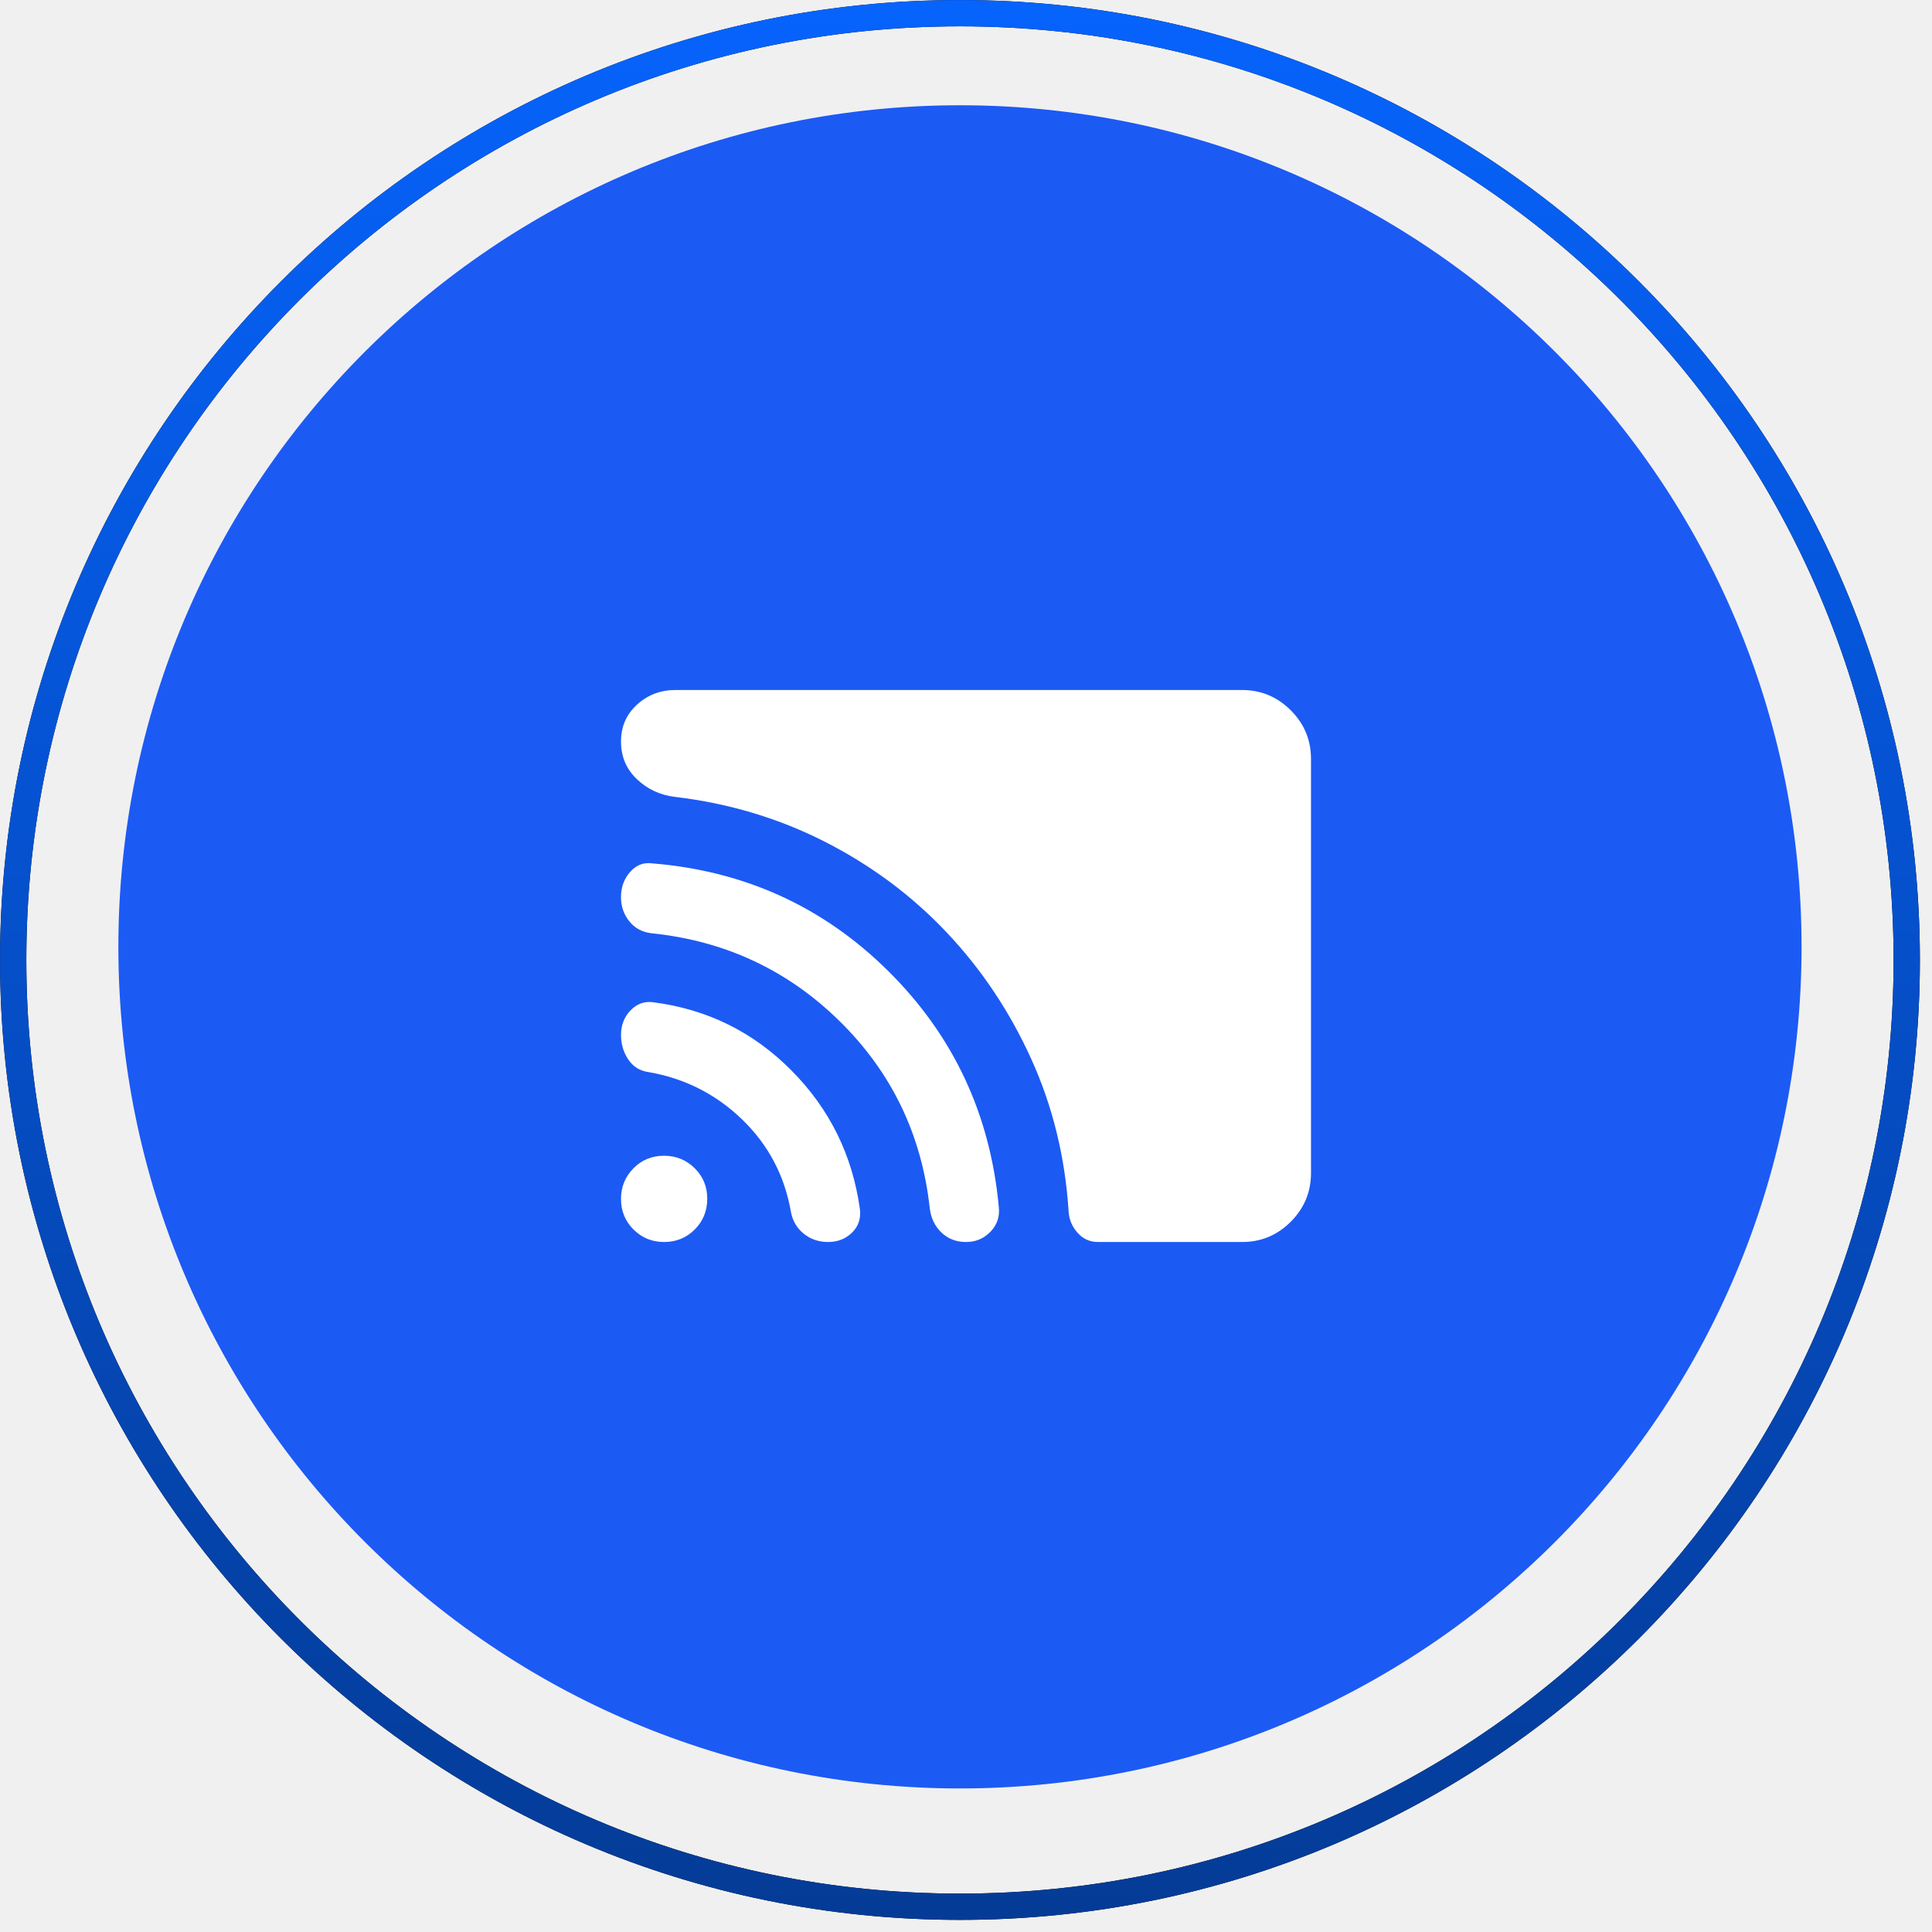
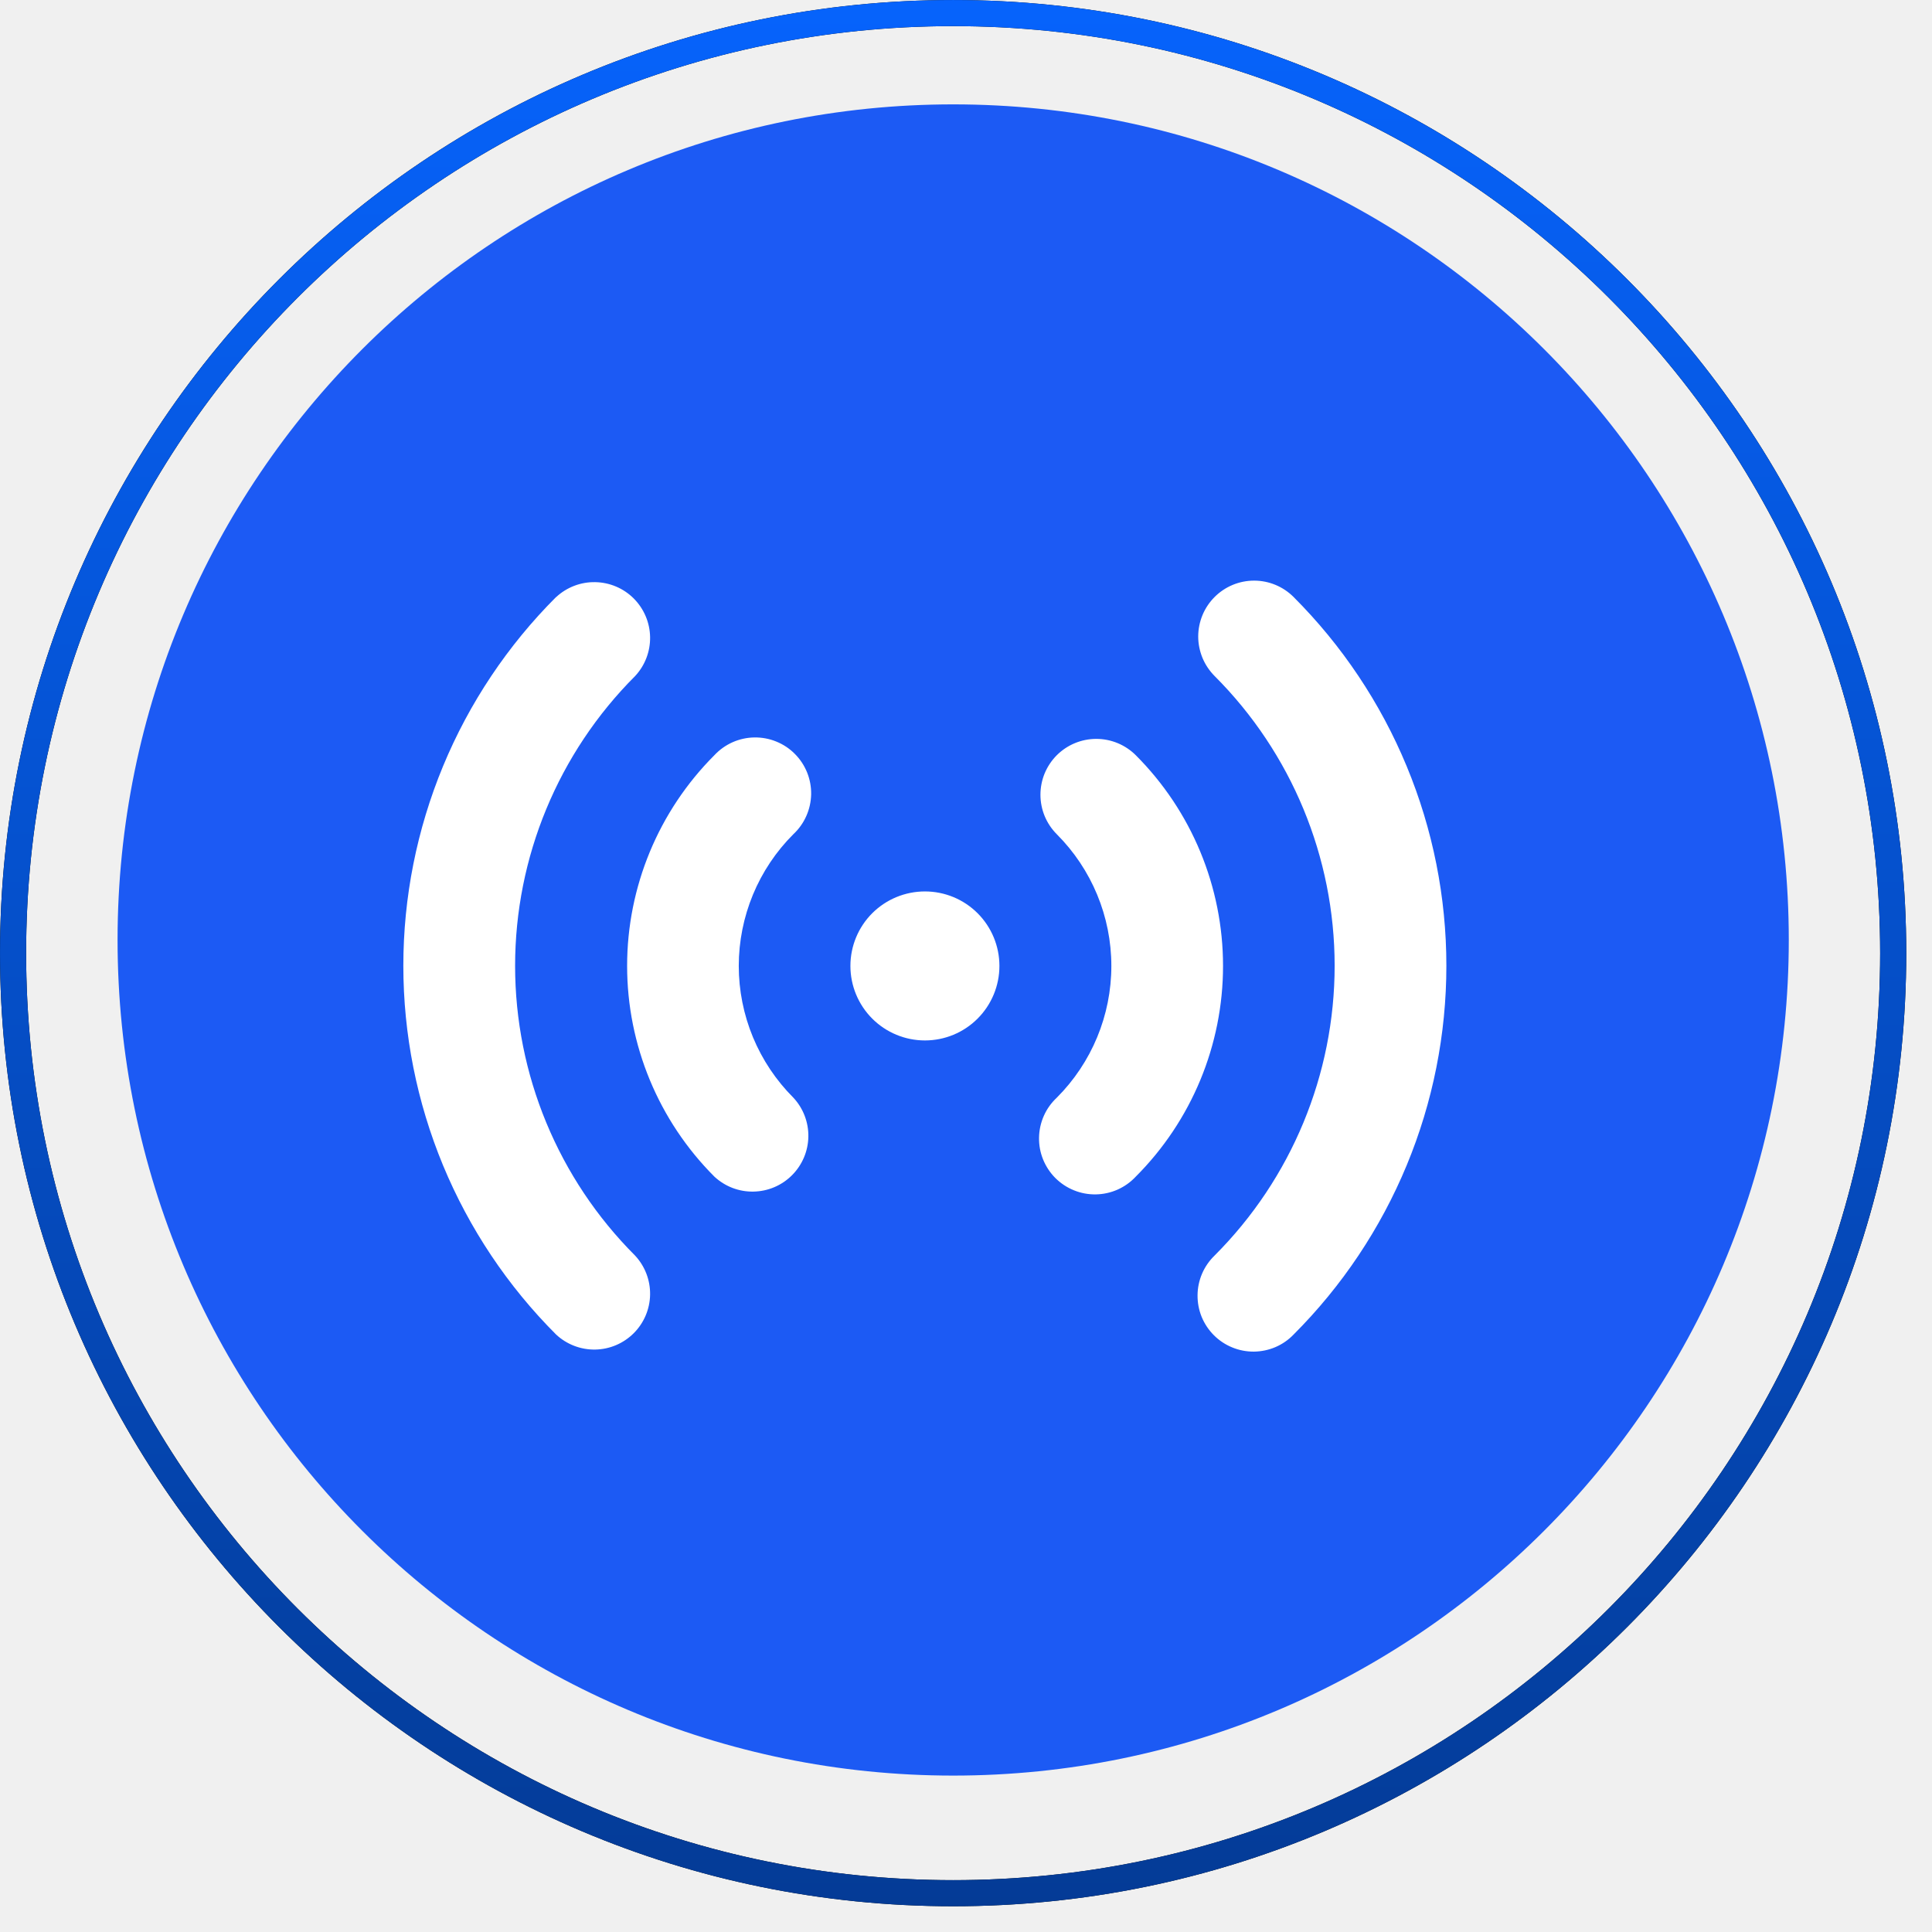
- <svg xmlns="http://www.w3.org/2000/svg" width="56" height="56" viewBox="0 0 56 56" fill="none">
-   <circle cx="27.825" cy="27.445" r="24.394" fill="#1C5AF4" />
-   <path d="M38 34C38 34.55 37.804 35.021 37.413 35.413C37.022 35.805 36.551 36.001 36 36H31.825C31.592 36 31.396 35.913 31.238 35.738C31.08 35.563 30.992 35.359 30.975 35.125C30.875 33.542 30.513 32.063 29.888 30.688C29.263 29.313 28.447 28.092 27.438 27.025C26.429 25.958 25.254 25.083 23.912 24.4C22.57 23.717 21.125 23.284 19.576 23.1C19.143 23.05 18.772 22.879 18.464 22.588C18.156 22.297 18.001 21.934 18 21.5C17.999 21.066 18.153 20.708 18.463 20.425C18.773 20.142 19.144 20.001 19.575 20H36C36.55 20 37.021 20.196 37.413 20.588C37.805 20.98 38.001 21.451 38 22V34ZM24 36C23.733 36 23.5 35.921 23.3 35.762C23.1 35.603 22.975 35.391 22.925 35.125C22.742 34.075 22.271 33.183 21.513 32.45C20.755 31.717 19.851 31.258 18.8 31.075C18.55 31.042 18.354 30.921 18.213 30.713C18.072 30.505 18.001 30.267 18 30C18 29.717 18.092 29.479 18.275 29.288C18.458 29.097 18.675 29.017 18.925 29.05C20.492 29.25 21.829 29.908 22.938 31.025C24.047 32.142 24.709 33.483 24.925 35.05C24.958 35.317 24.883 35.542 24.7 35.725C24.517 35.908 24.283 36 24 36ZM28 36C27.717 36 27.479 35.908 27.288 35.725C27.097 35.542 26.984 35.308 26.95 35.025C26.717 32.892 25.846 31.083 24.338 29.6C22.83 28.117 21.009 27.267 18.875 27.05C18.608 27.017 18.396 26.9 18.237 26.7C18.078 26.5 17.999 26.267 18 26C18 25.717 18.088 25.475 18.263 25.275C18.438 25.075 18.651 24.992 18.9 25.025C21.583 25.242 23.867 26.283 25.75 28.15C27.633 30.017 28.7 32.292 28.95 34.975C28.983 35.258 28.904 35.5 28.712 35.7C28.52 35.9 28.283 36 28 36ZM19.25 36C18.9 36 18.604 35.879 18.362 35.637C18.12 35.395 17.999 35.099 18 34.75C18.001 34.401 18.122 34.105 18.363 33.862C18.604 33.619 18.9 33.499 19.25 33.5C19.6 33.501 19.896 33.622 20.138 33.863C20.38 34.104 20.501 34.399 20.5 34.75C20.499 35.101 20.378 35.397 20.137 35.638C19.896 35.879 19.6 36 19.25 36Z" fill="white" />
-   <circle cx="27.825" cy="27.825" r="27.443" stroke="black" stroke-width="0.762" />
-   <circle cx="27.825" cy="27.825" r="27.443" stroke="url(#paint0_linear_11_2)" stroke-width="0.762" />
+ <svg xmlns="http://www.w3.org/2000/svg" width="47" height="47" viewBox="0 0 47 47" fill="none">
+   <circle cx="23.188" cy="22.867" r="20.328" fill="#1C5AF4" />
+   <path d="M13.529 14.526C13.787 14.286 14.128 14.155 14.48 14.162C14.832 14.168 15.168 14.31 15.417 14.559C15.666 14.809 15.809 15.145 15.815 15.497C15.821 15.849 15.69 16.19 15.45 16.447C13.581 18.317 12.531 20.852 12.531 23.496C12.531 26.14 13.581 28.676 15.45 30.545C15.69 30.803 15.821 31.144 15.815 31.496C15.809 31.848 15.666 32.184 15.417 32.433C15.168 32.682 14.832 32.825 14.48 32.831C14.128 32.837 13.787 32.706 13.529 32.466C12.351 31.288 11.416 29.889 10.778 28.35C10.141 26.811 9.812 25.161 9.812 23.494C9.812 21.828 10.141 20.178 10.778 18.639C11.416 17.099 12.351 15.701 13.529 14.523M29.548 14.523C29.803 14.268 30.148 14.125 30.509 14.125C30.869 14.125 31.214 14.268 31.469 14.523C32.647 15.701 33.582 17.099 34.22 18.639C34.858 20.178 35.186 21.828 35.186 23.494C35.186 25.161 34.858 26.811 34.22 28.35C33.582 29.889 32.647 31.288 31.469 32.466C31.344 32.596 31.194 32.7 31.028 32.771C30.862 32.842 30.683 32.879 30.503 32.881C30.323 32.882 30.143 32.848 29.977 32.779C29.809 32.711 29.658 32.61 29.53 32.482C29.403 32.355 29.302 32.203 29.233 32.036C29.165 31.869 29.131 31.689 29.133 31.509C29.134 31.328 29.172 31.15 29.243 30.984C29.314 30.819 29.418 30.669 29.548 30.543C31.417 28.674 32.468 26.138 32.468 23.494C32.468 20.851 31.417 18.315 29.548 16.446C29.422 16.319 29.321 16.169 29.253 16.005C29.185 15.839 29.149 15.663 29.149 15.484C29.149 15.306 29.185 15.129 29.253 14.964C29.321 14.799 29.422 14.649 29.548 14.523ZM17.379 18.372C17.503 18.239 17.653 18.132 17.82 18.057C17.987 17.983 18.167 17.943 18.349 17.94C18.532 17.937 18.713 17.97 18.882 18.039C19.052 18.107 19.206 18.209 19.334 18.338C19.464 18.467 19.565 18.621 19.634 18.79C19.702 18.959 19.736 19.14 19.733 19.323C19.729 19.506 19.689 19.686 19.615 19.852C19.541 20.019 19.434 20.169 19.3 20.294C18.879 20.714 18.545 21.214 18.317 21.764C18.09 22.314 17.972 22.903 17.972 23.498C17.972 24.093 18.09 24.683 18.317 25.232C18.545 25.782 18.879 26.282 19.3 26.703C19.54 26.96 19.671 27.301 19.665 27.653C19.659 28.005 19.516 28.341 19.267 28.59C19.018 28.84 18.682 28.982 18.329 28.988C17.977 28.995 17.637 28.864 17.379 28.624C16.02 27.264 15.256 25.421 15.256 23.498C15.256 21.576 16.02 19.732 17.379 18.372ZM25.709 18.372C25.964 18.118 26.309 17.975 26.67 17.975C27.03 17.975 27.375 18.118 27.63 18.372C28.989 19.732 29.753 21.576 29.753 23.498C29.753 25.421 28.989 27.264 27.63 28.624C27.506 28.757 27.356 28.864 27.189 28.939C27.022 29.013 26.842 29.053 26.66 29.056C26.477 29.059 26.296 29.026 26.127 28.957C25.957 28.889 25.804 28.787 25.674 28.658C25.545 28.529 25.444 28.375 25.375 28.206C25.307 28.037 25.273 27.856 25.277 27.673C25.28 27.491 25.32 27.311 25.394 27.144C25.468 26.977 25.576 26.827 25.709 26.703C26.558 25.853 27.036 24.701 27.036 23.499C27.036 22.297 26.558 21.145 25.709 20.295C25.583 20.169 25.483 20.019 25.414 19.854C25.346 19.689 25.311 19.512 25.311 19.334C25.311 19.155 25.346 18.978 25.414 18.813C25.483 18.648 25.583 18.498 25.709 18.372ZM22.501 21.686C22.982 21.686 23.443 21.877 23.782 22.216C24.122 22.556 24.313 23.017 24.313 23.498C24.313 23.979 24.122 24.44 23.782 24.78C23.443 25.12 22.982 25.311 22.501 25.311C22.02 25.311 21.559 25.12 21.219 24.78C20.879 24.44 20.688 23.979 20.688 23.498C20.688 23.017 20.879 22.556 21.219 22.216C21.559 21.877 22.02 21.686 22.501 21.686Z" fill="white" />
+   <circle cx="23.187" cy="23.187" r="22.869" stroke="black" stroke-width="0.635" />
+   <circle cx="23.187" cy="23.187" r="22.869" stroke="url(#paint0_linear_7348_66027)" stroke-width="0.635" />
  <defs>
-     <linearGradient id="paint0_linear_11_2" x1="27.825" y1="0" x2="27.825" y2="55.649" gradientUnits="userSpaceOnUse">
+     <linearGradient id="paint0_linear_7348_66027" x1="23.187" y1="0" x2="23.187" y2="46.374" gradientUnits="userSpaceOnUse">
      <stop stop-color="#0663FC" />
      <stop offset="1" stop-color="#043B96" />
    </linearGradient>
  </defs>
</svg>
